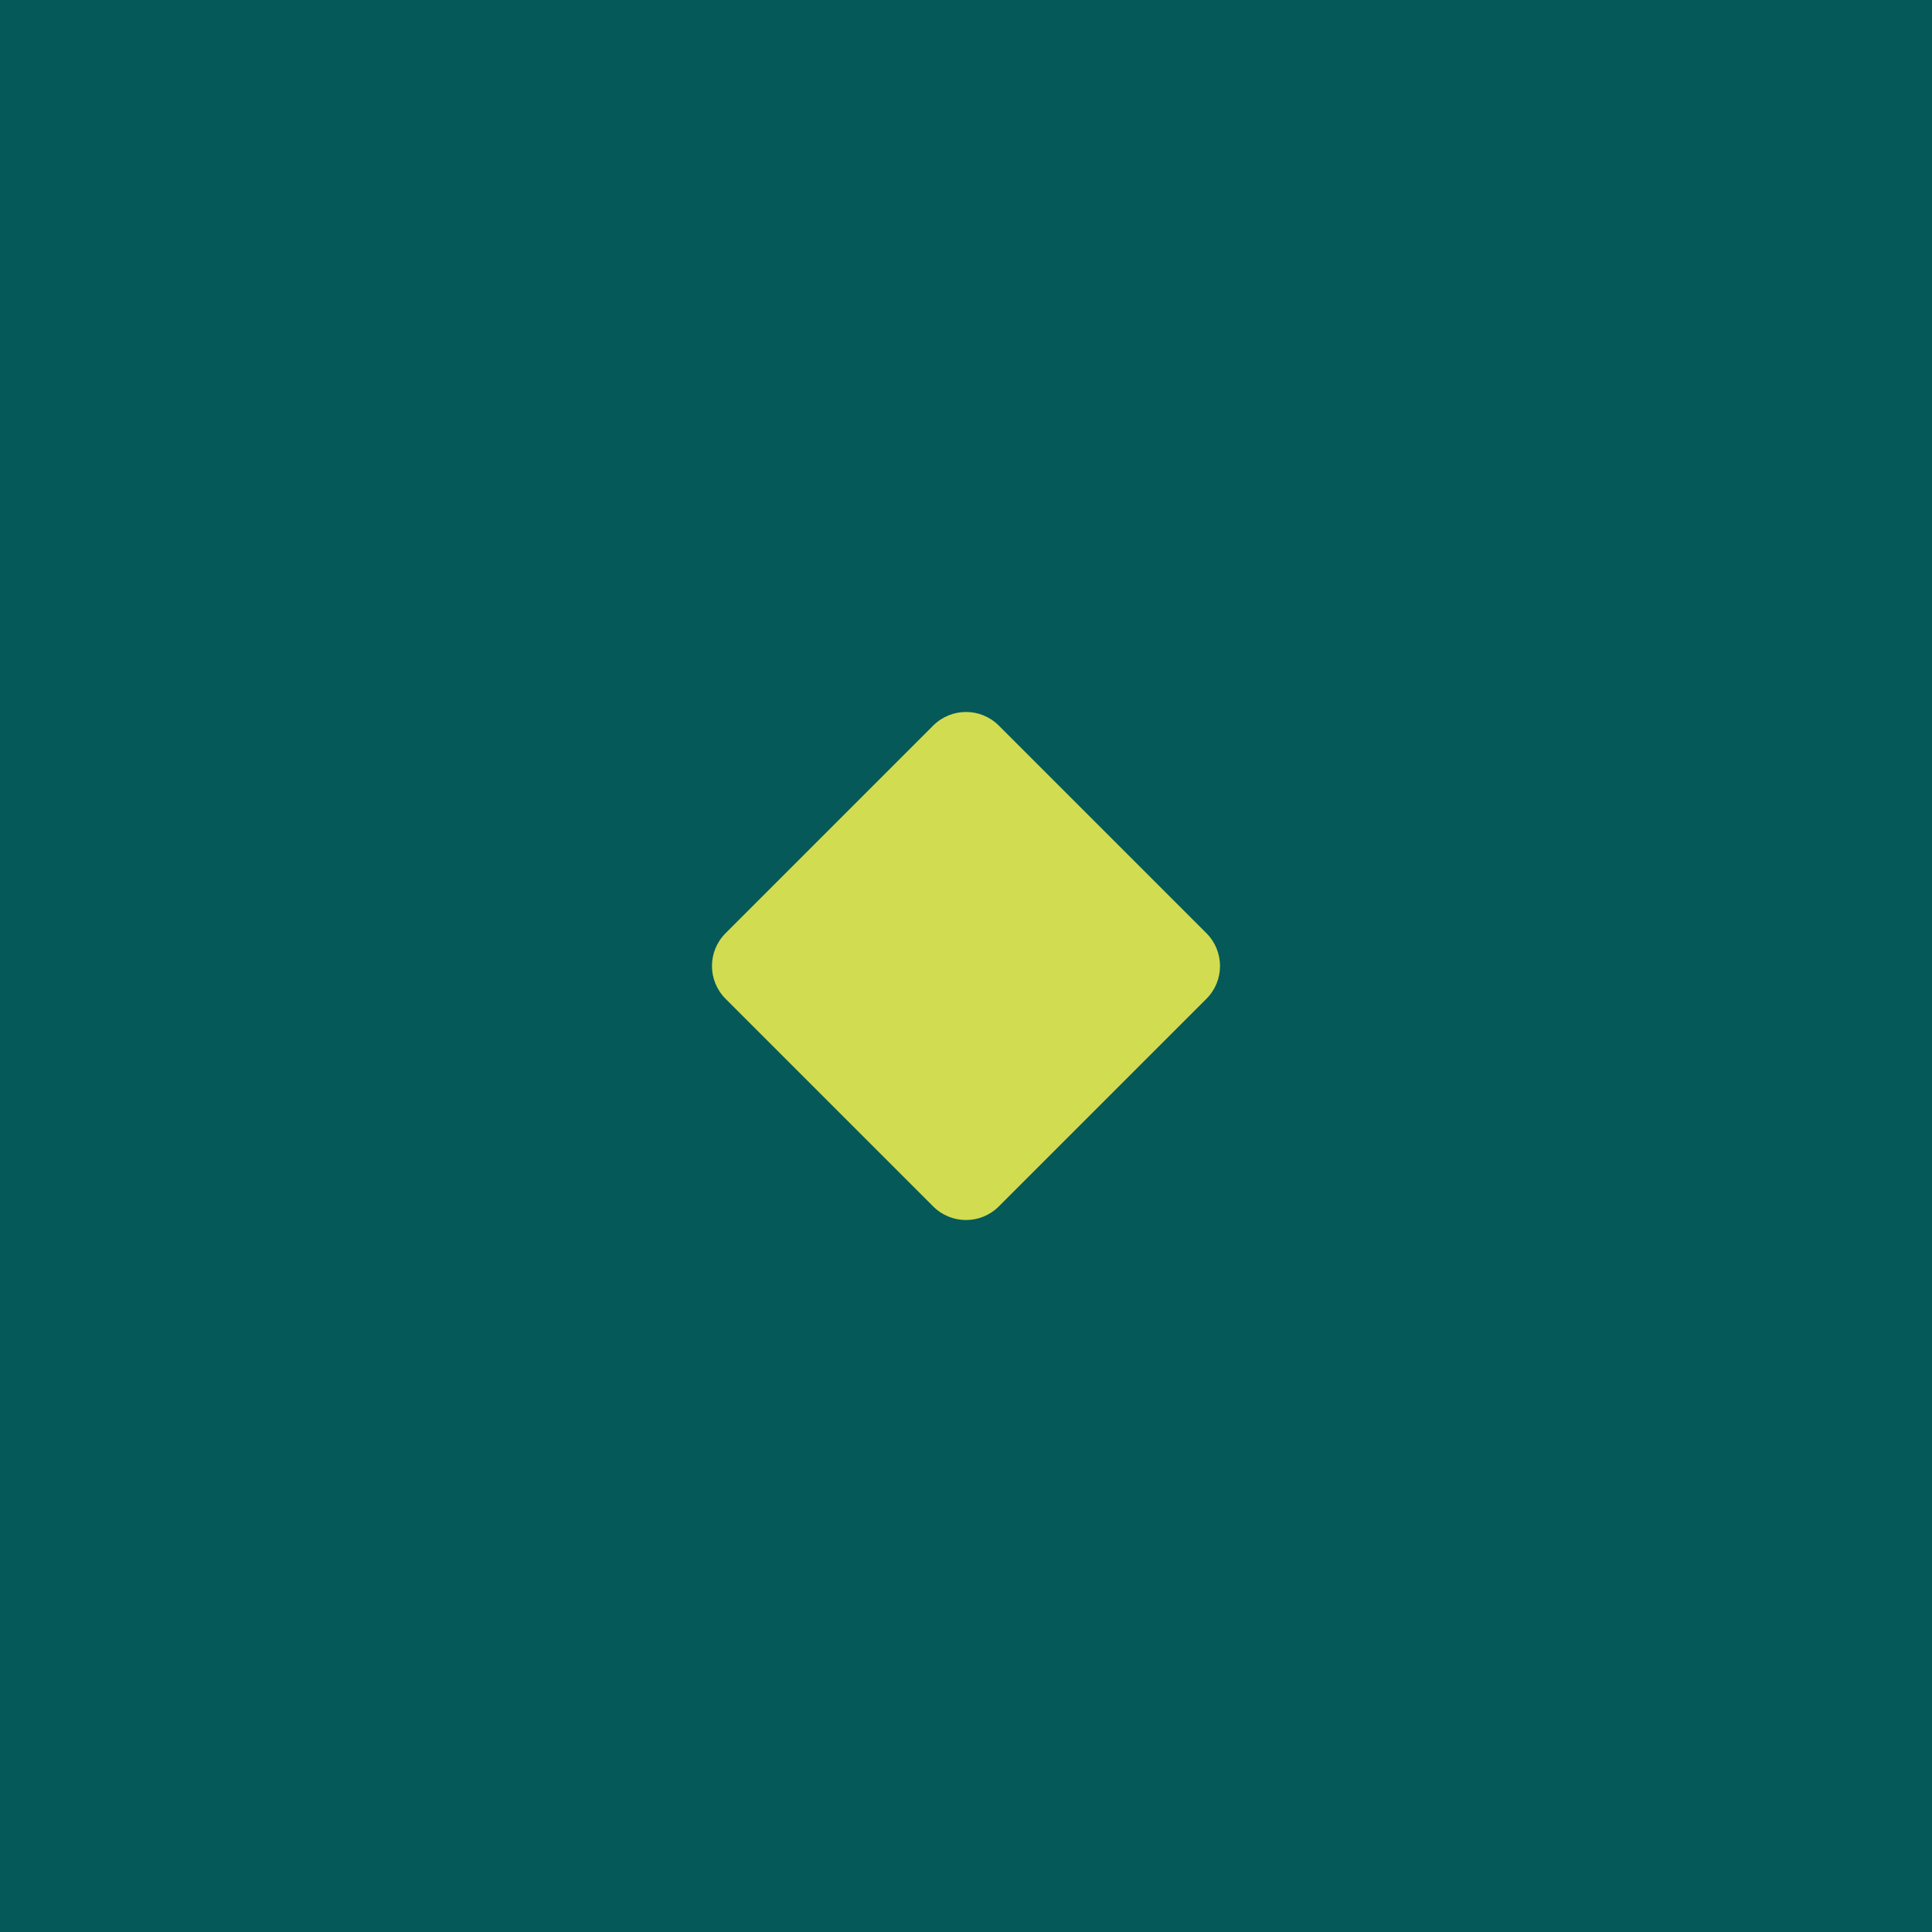
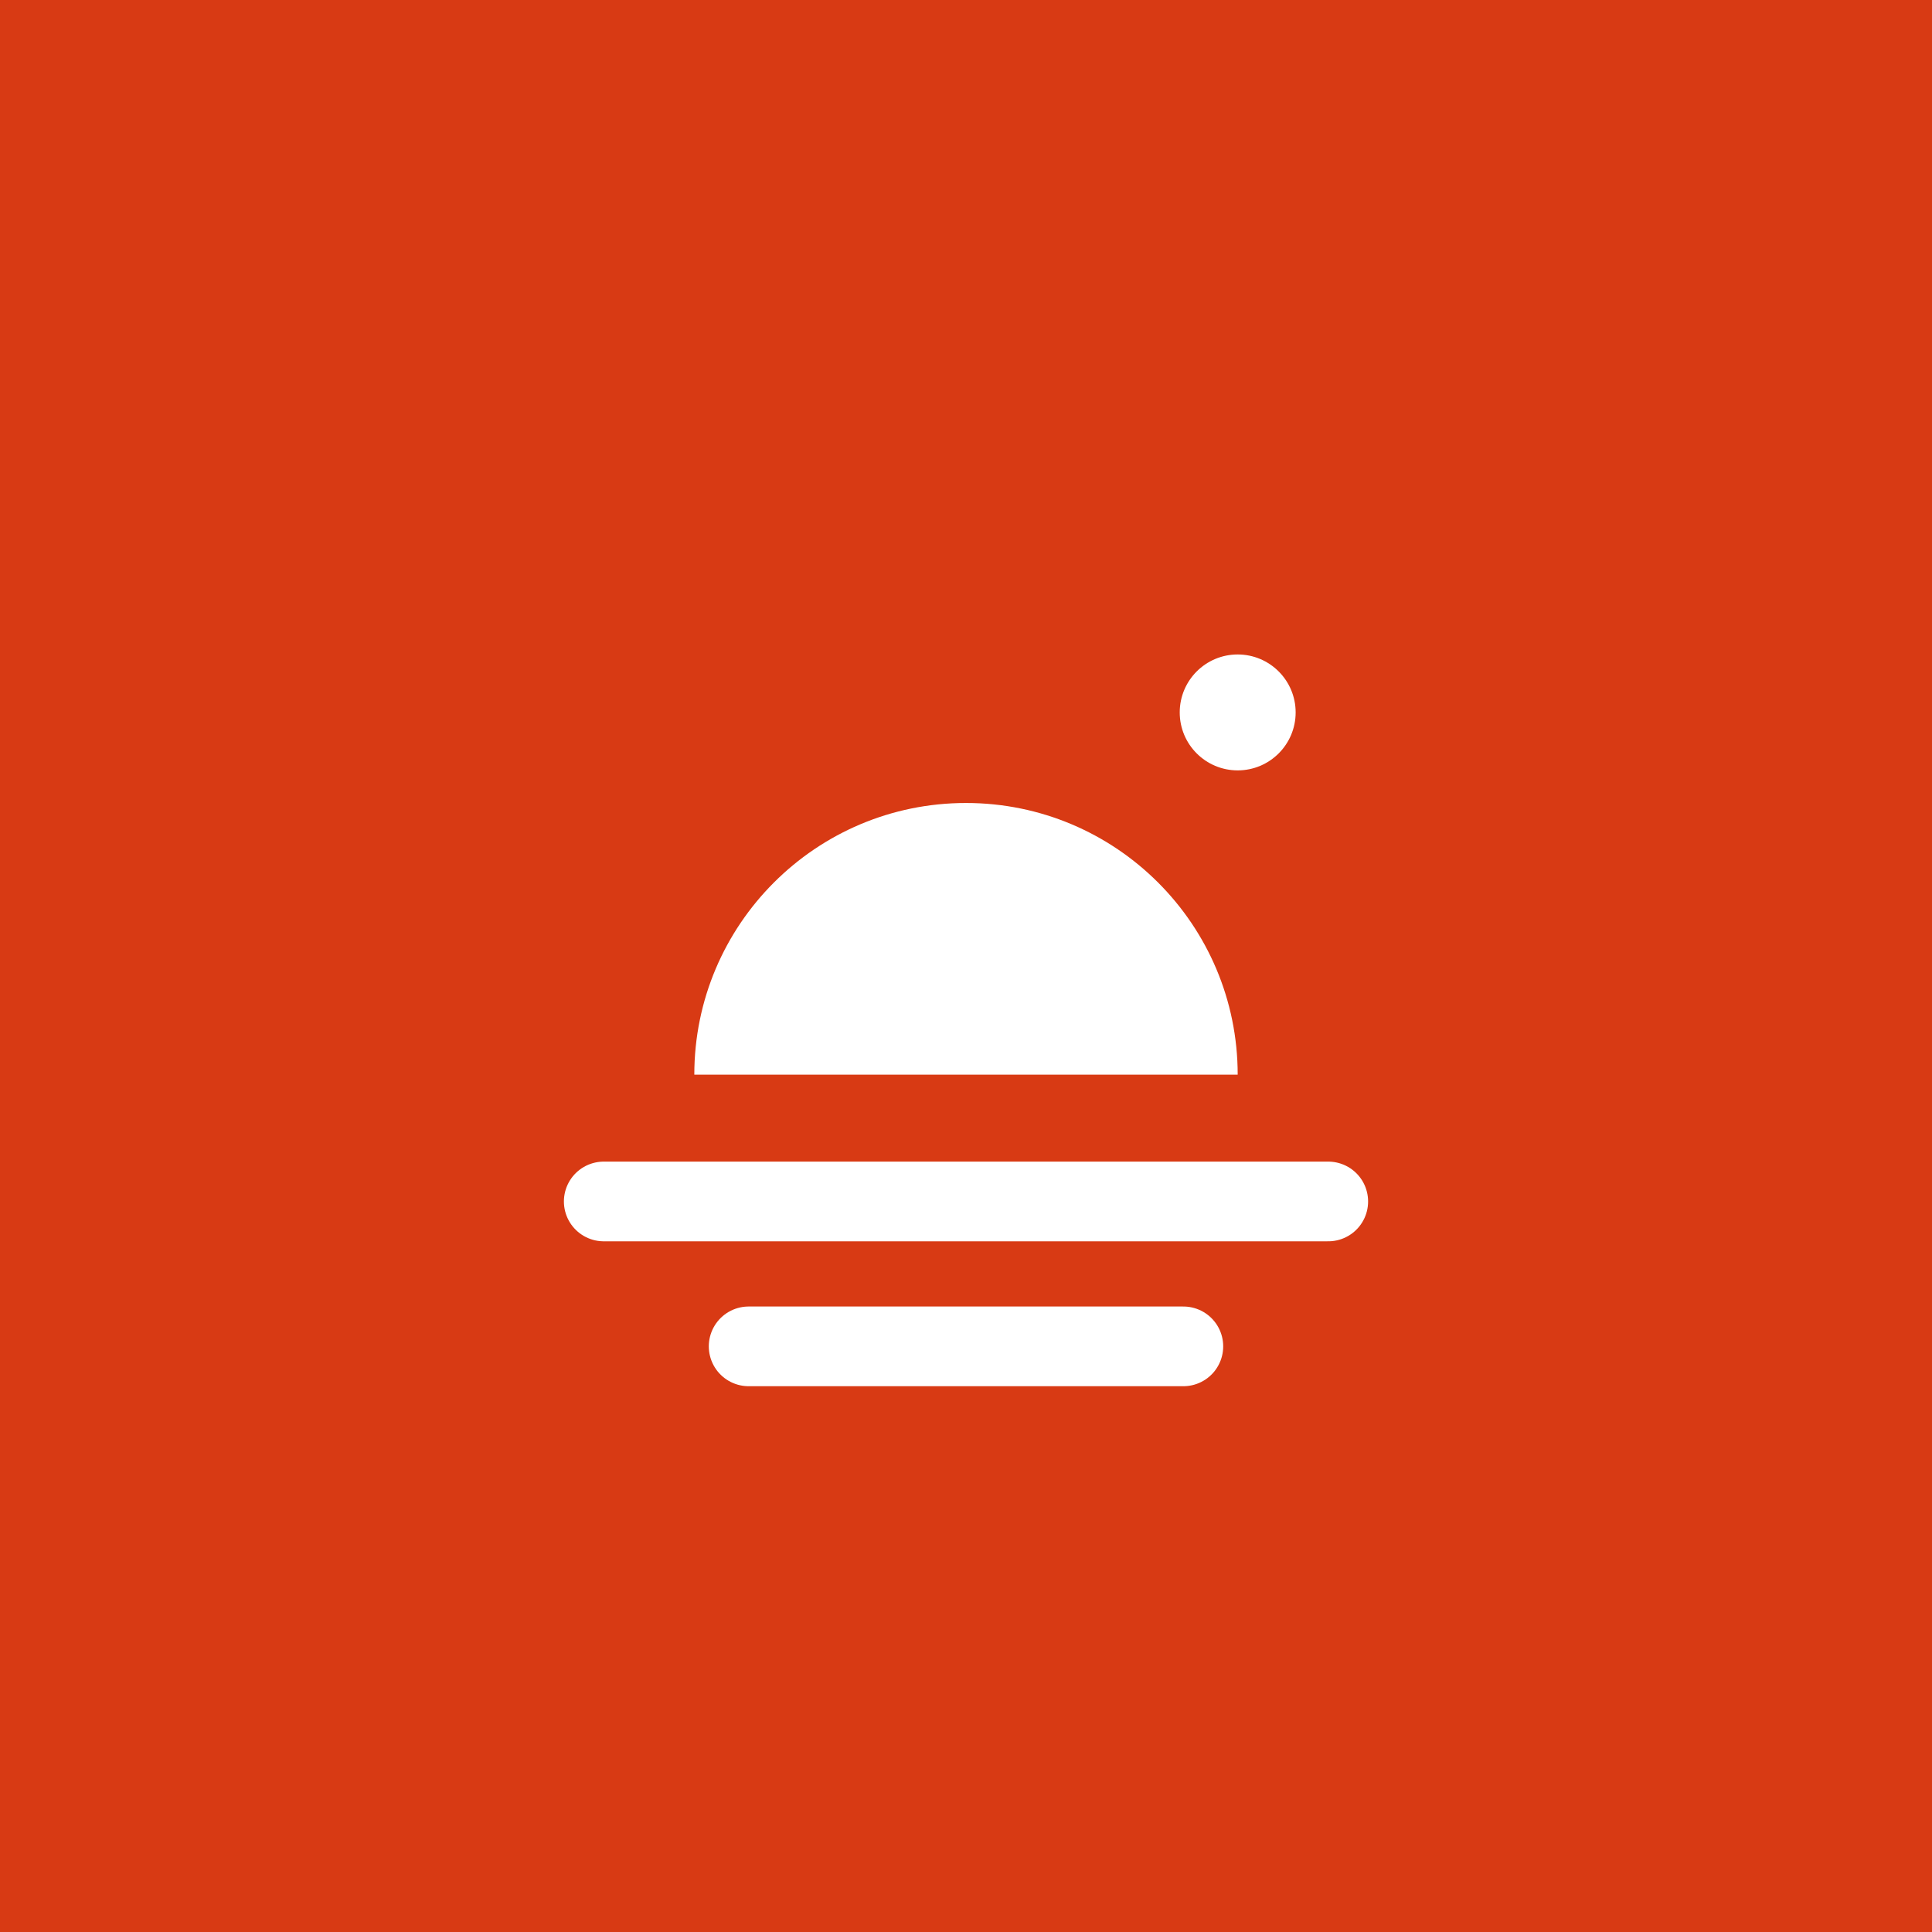
- <svg xmlns="http://www.w3.org/2000/svg" width="512" height="512" viewBox="0 0 512 512">
-   <rect x="0" y="0" width="512" height="512" fill="#055959" />
-   <rect x="204.80" y="204.80" width="102.40" height="102.40" rx="12.29" fill="#d2dc50" transform="rotate(45 256 256)" />
+ <svg xmlns="http://www.w3.org/2000/svg" viewBox="0 0 32 32">
+   <rect width="32" height="32" fill="#d83a14" />
+   <g transform="translate(6.4 6.4) scale(.6)">
+     <path d="M8.5 19a7.5 7.5 0 0 1 15 0z" fill="#fff" />
+     <path d="M6 22.5h20M10 26.5h12" stroke="#fff" stroke-width="2.2" stroke-linecap="round" fill="none" />
+     <circle cx="23.5" cy="9" r="1.6" fill="#fff" />
+   </g>
</svg>
